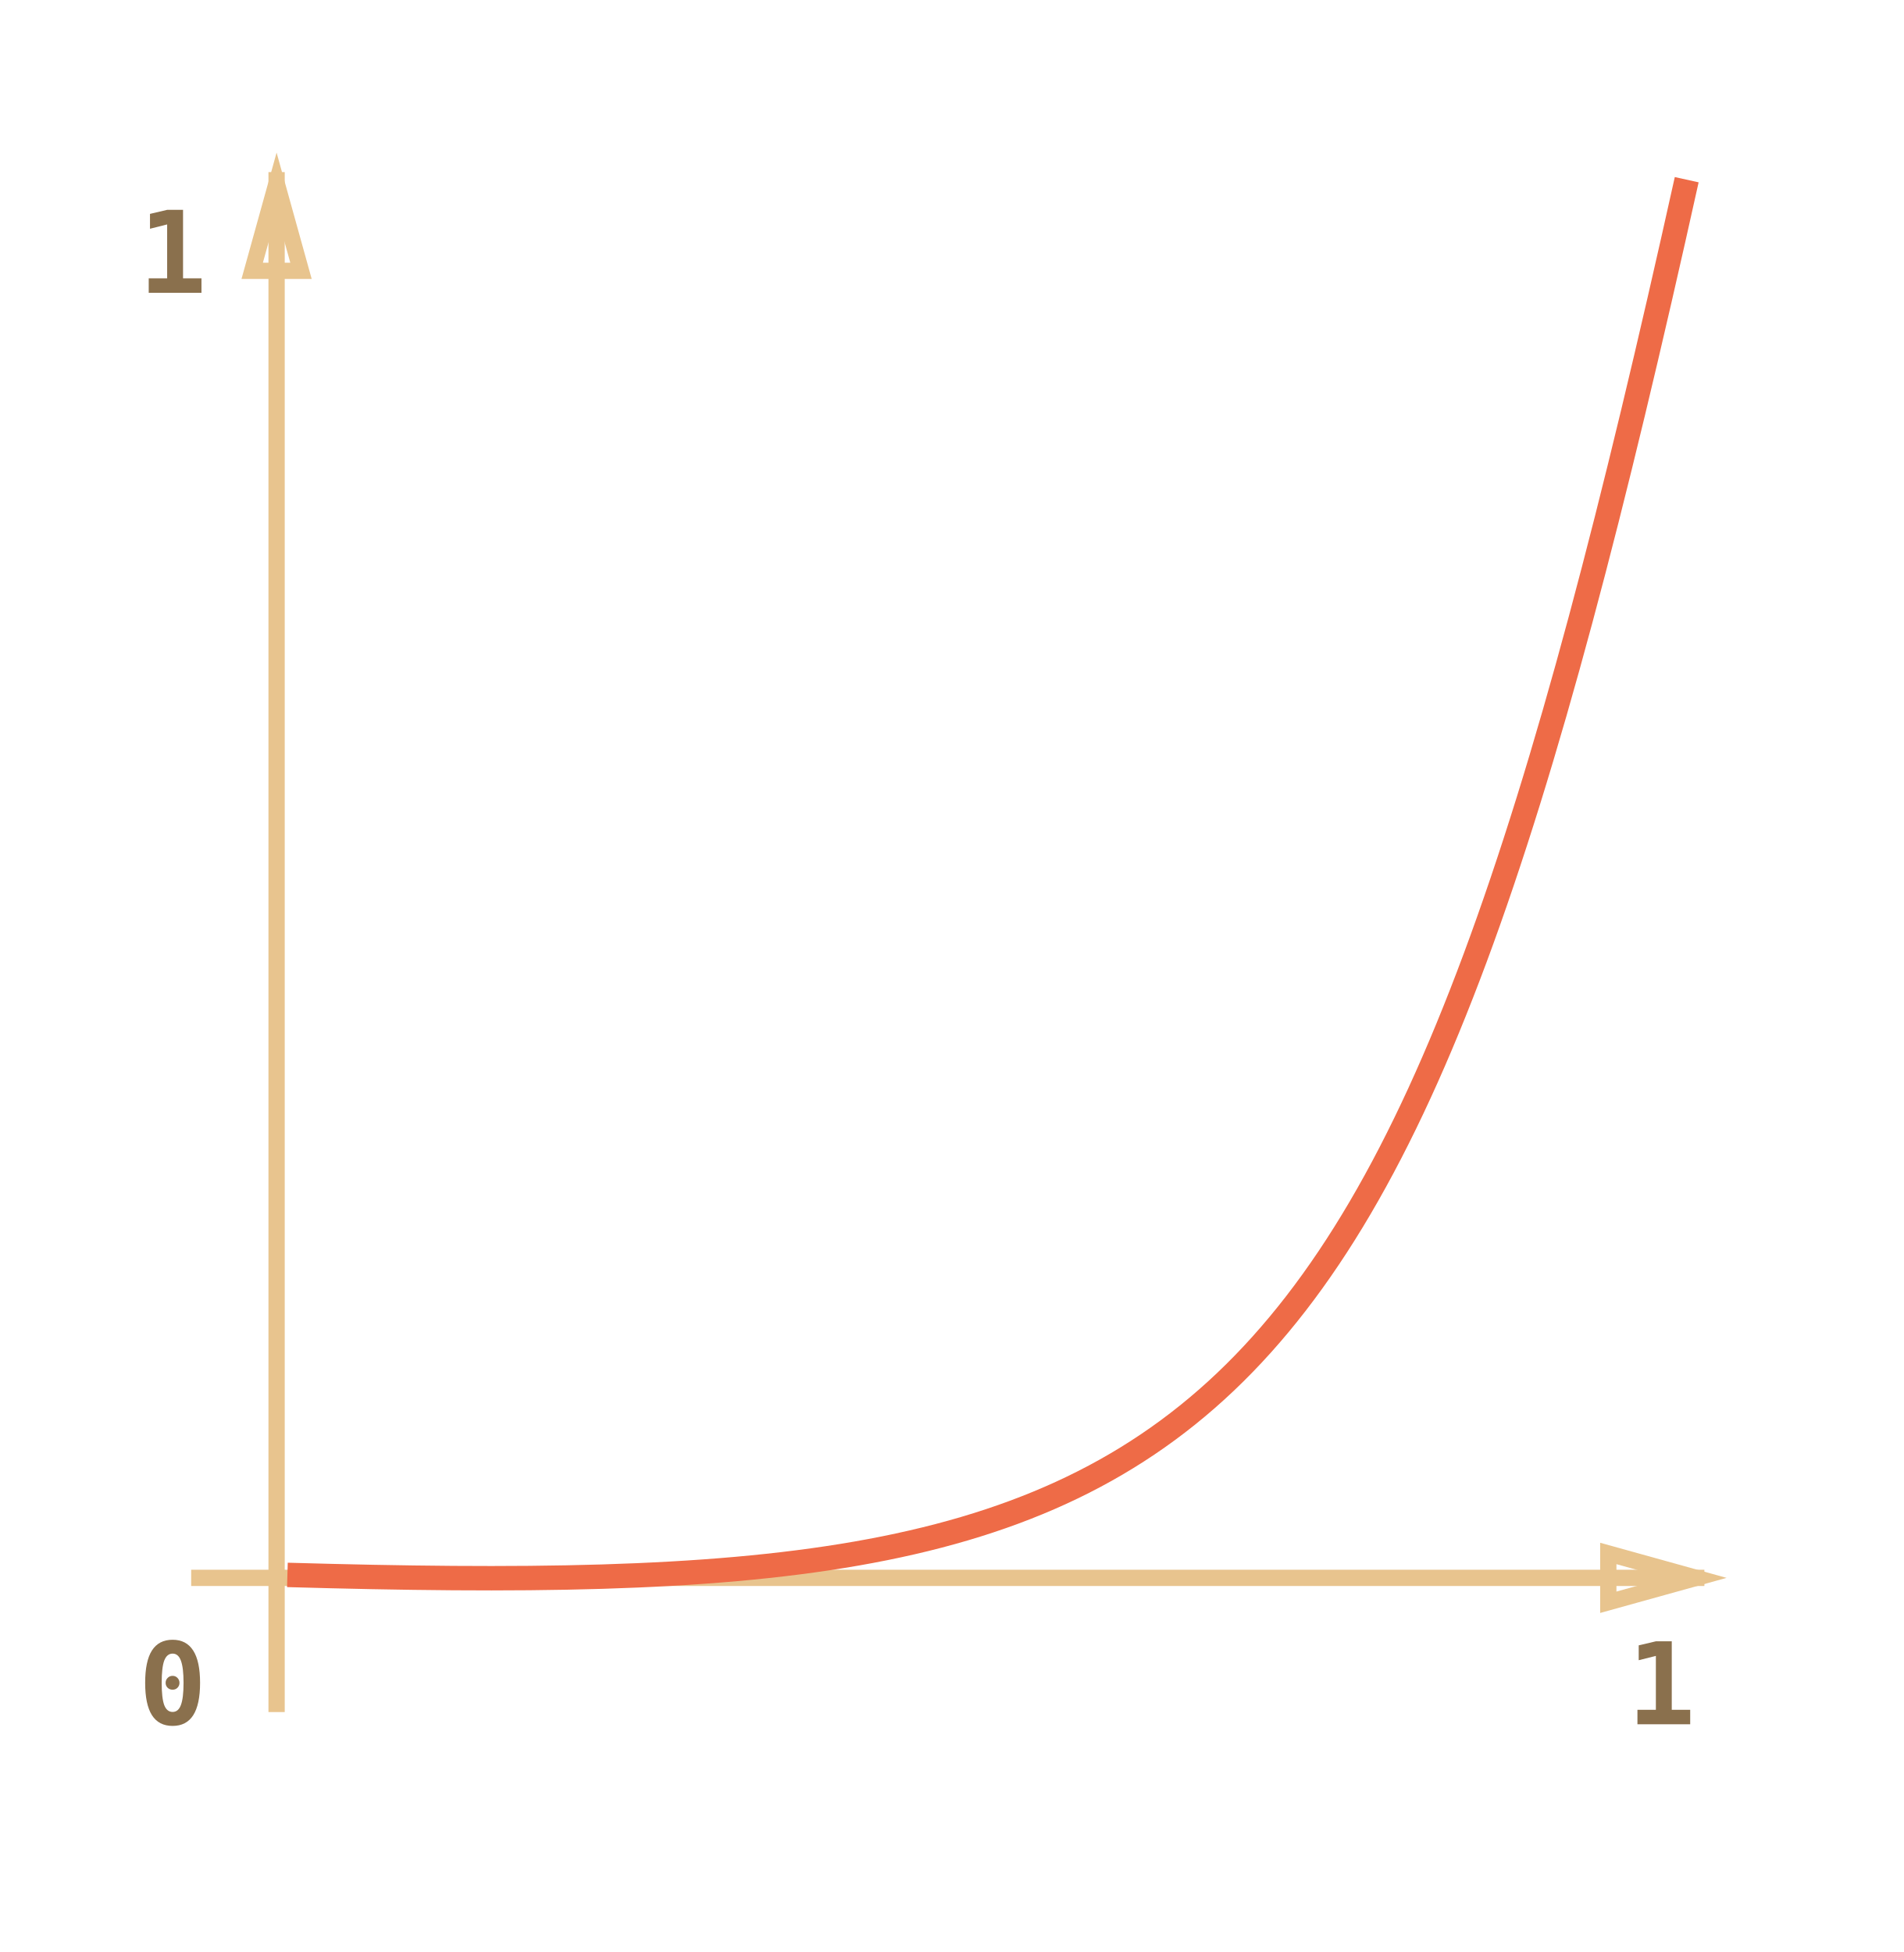
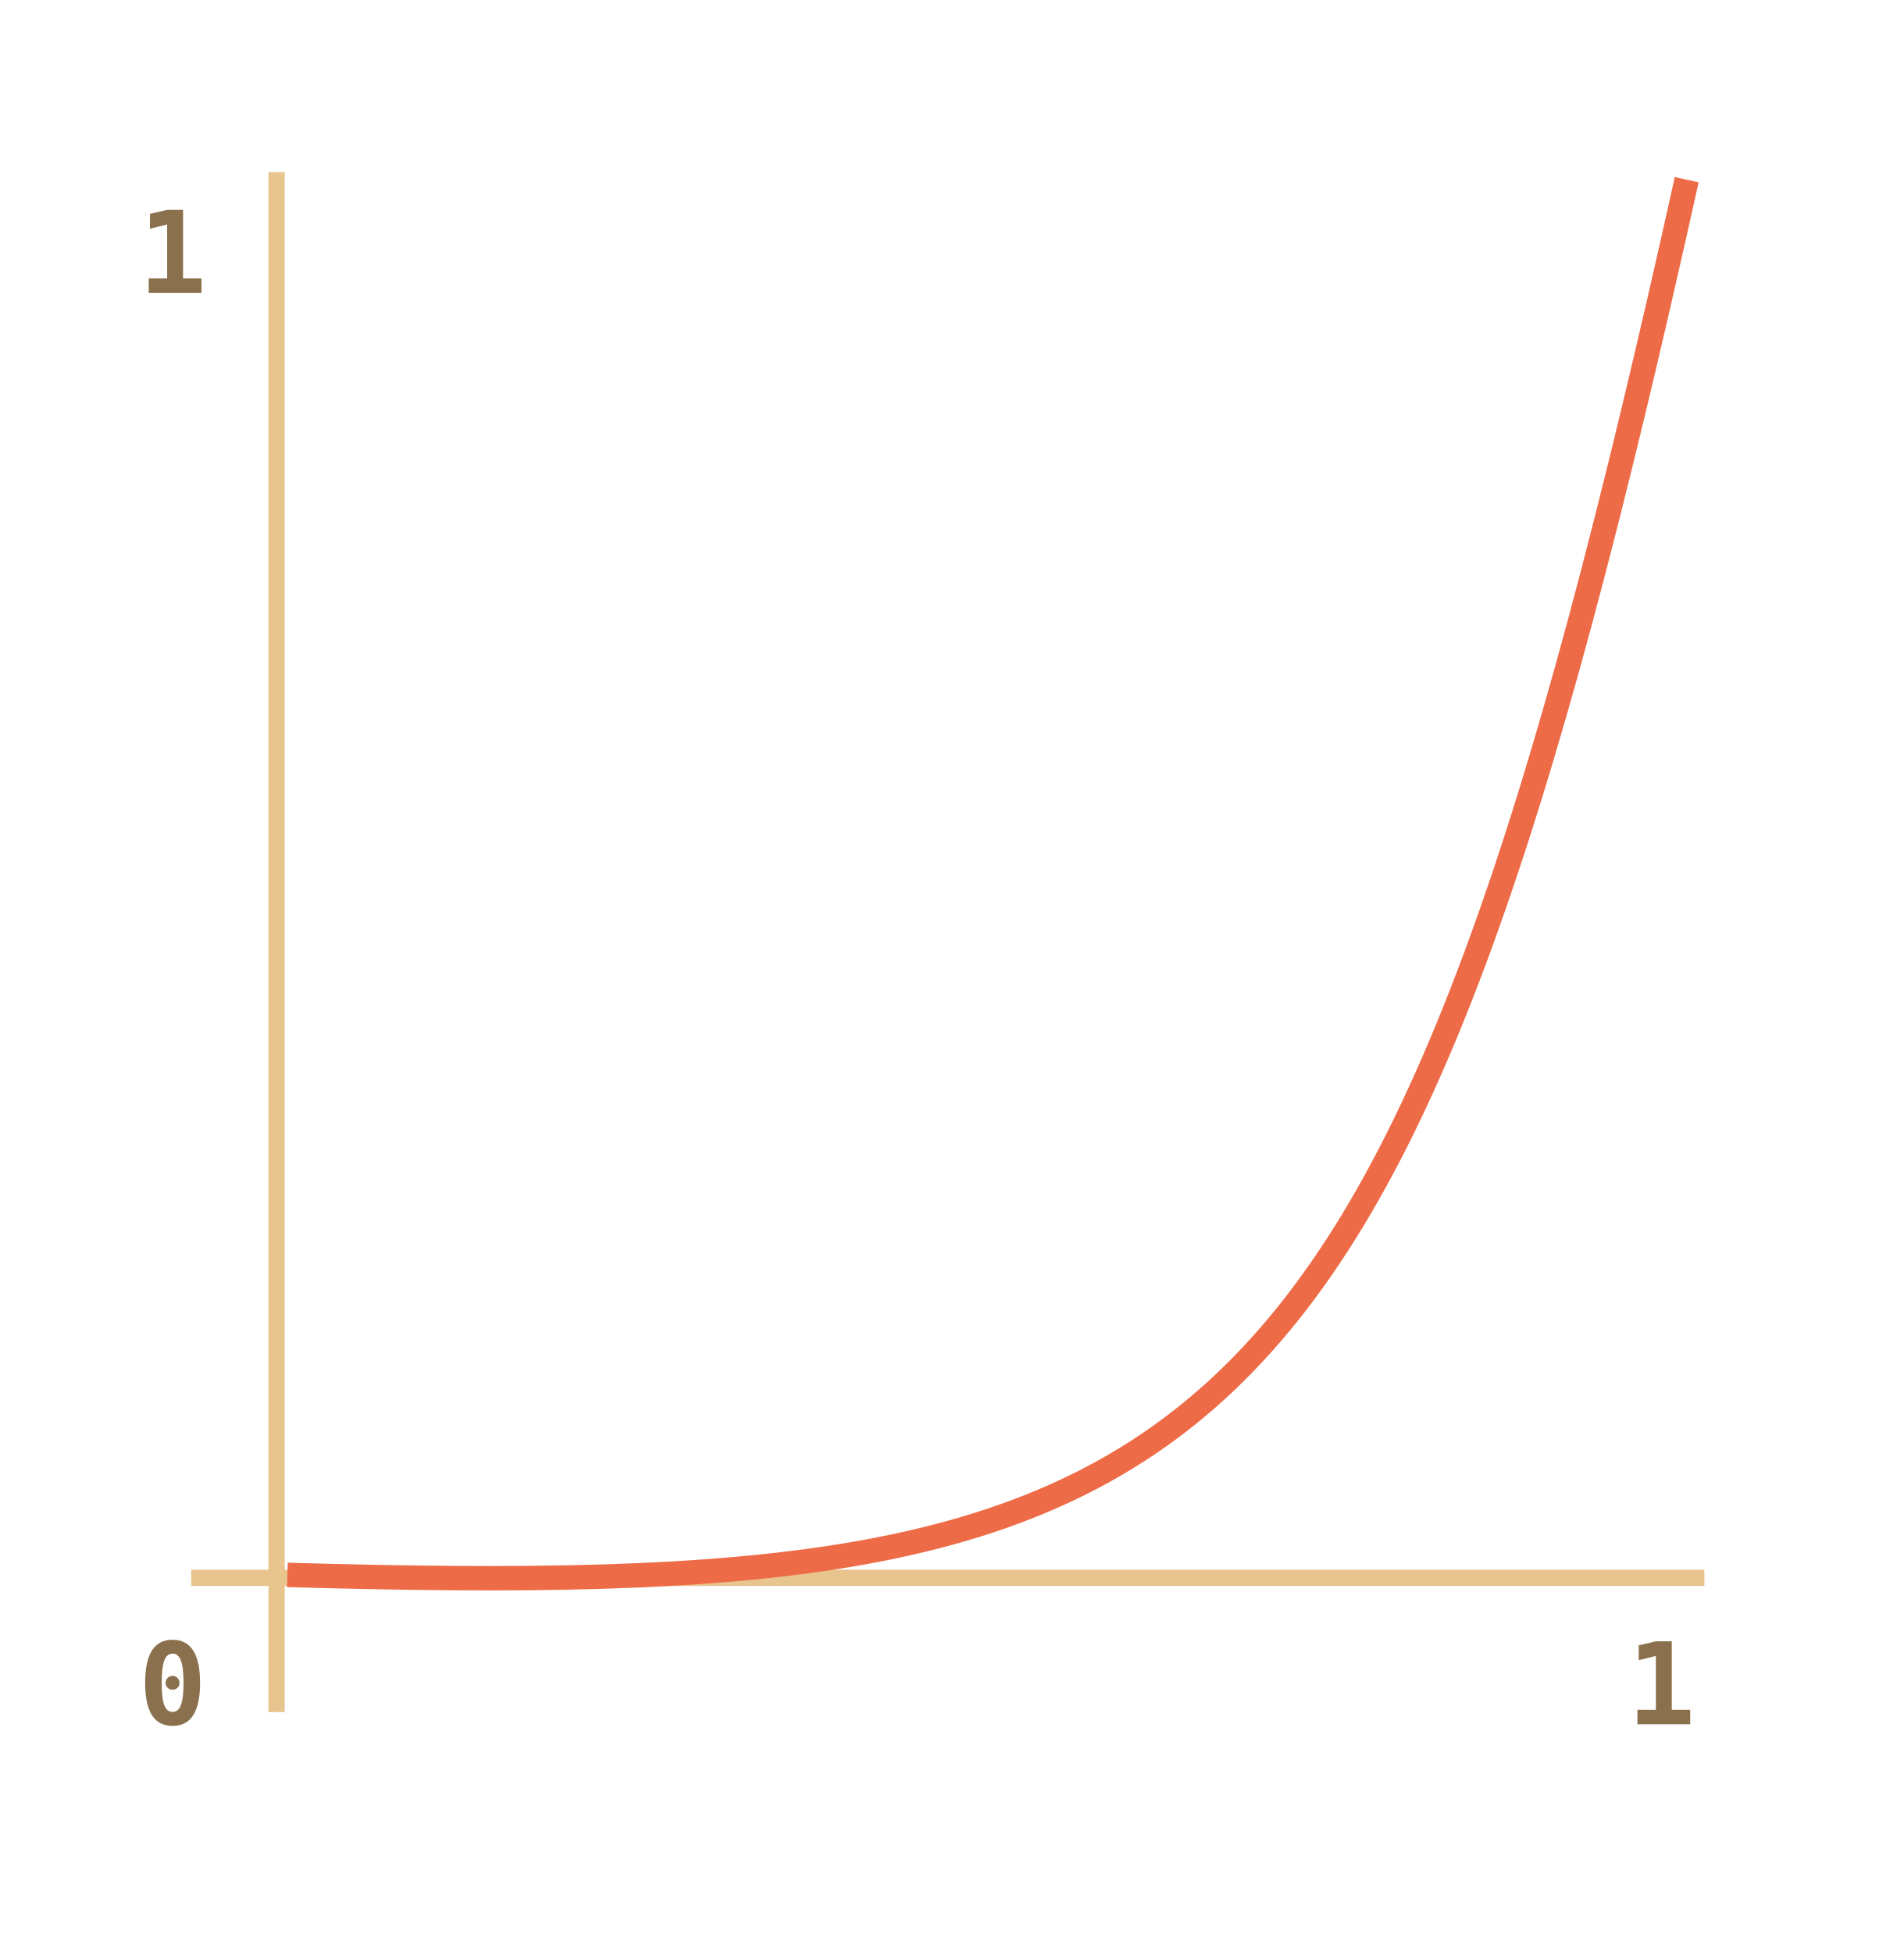
<svg xmlns="http://www.w3.org/2000/svg" width="234px" height="240px" viewBox="0 0 234 240" version="1.1">
  <defs />
  <g id="combined" stroke="none" stroke-width="1" fill="none" fill-rule="evenodd">
    <g id="quint.svg">
      <path d="M34,209.5 L34,22.16" id="Line" stroke="#E8C48E" stroke-width="2" stroke-linecap="square" />
-       <path id="Line-decoration-1" d="M34,22.5 C32.95,26.28 32.05,29.52 31,33.3 C33.1,33.3 34.9,33.3 37,33.3 C35.95,29.52 35.05,26.28 34,22.5 C34,22.5 34,22.5 34,22.5 Z" stroke="#E8C48E" stroke-width="2" stroke-linecap="square" />
      <path d="M24.5,194 L208.51,194" id="Line" stroke="#E8C48E" stroke-width="2" stroke-linecap="square" />
-       <path id="Line-decoration-1" d="M208.5,194 C204.72,192.95 201.48,192.05 197.7,191 C197.7,193.1 197.7,194.9 197.7,197 C201.48,195.95 204.72,195.05 208.5,194 C208.5,194 208.5,194 208.5,194 Z" stroke="#E8C48E" stroke-width="2" stroke-linecap="square" />
      <path d="M35.329,193.636 C149.459,196.884 171.362,184.275 207.337,22.094" id="Path-747" stroke="#EE6B47" stroke-width="3" />
      <text id="0" font-family="Consolas" font-size="14" font-weight="bold" fill="#8A704D">
        <tspan x="17" y="212">0</tspan>
      </text>
      <text id="1" font-family="Consolas" font-size="14" font-weight="bold" fill="#8A704D">
        <tspan x="17" y="36">1</tspan>
      </text>
      <text id="-2" font-family="Consolas" font-size="14" font-weight="bold" fill="#8A704D">
        <tspan x="200" y="212">1</tspan>
      </text>
    </g>
  </g>
</svg>
